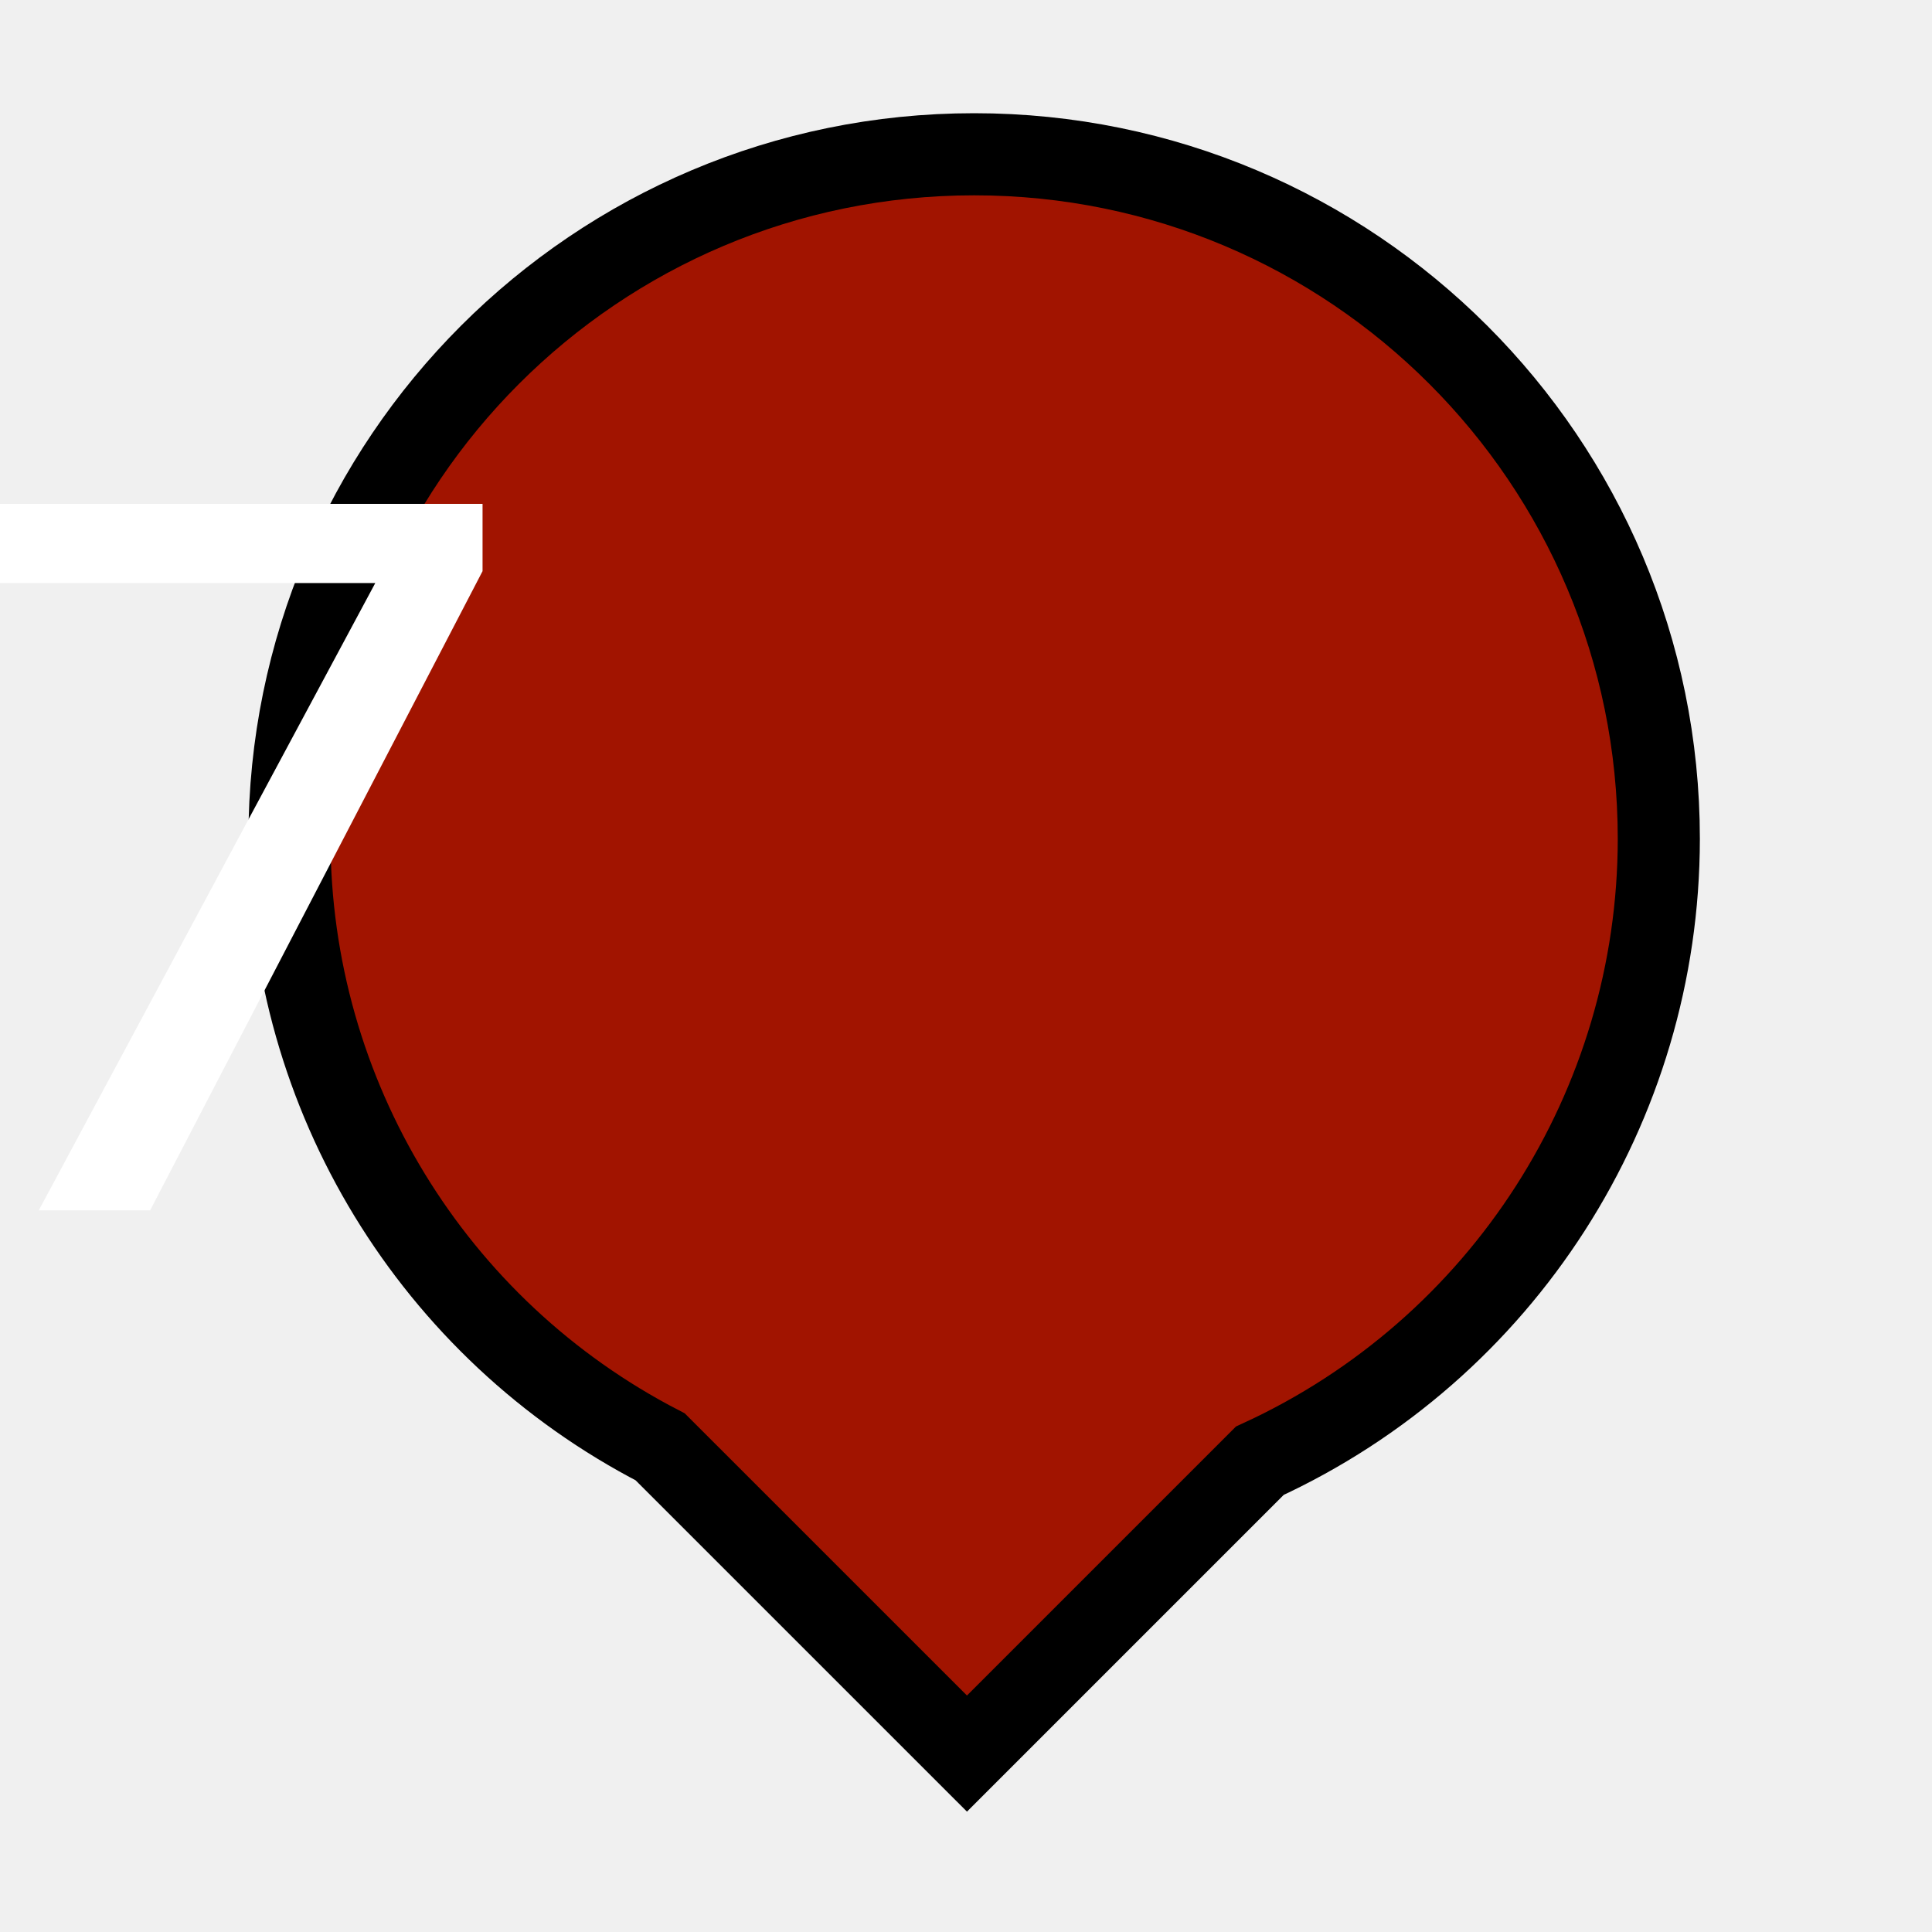
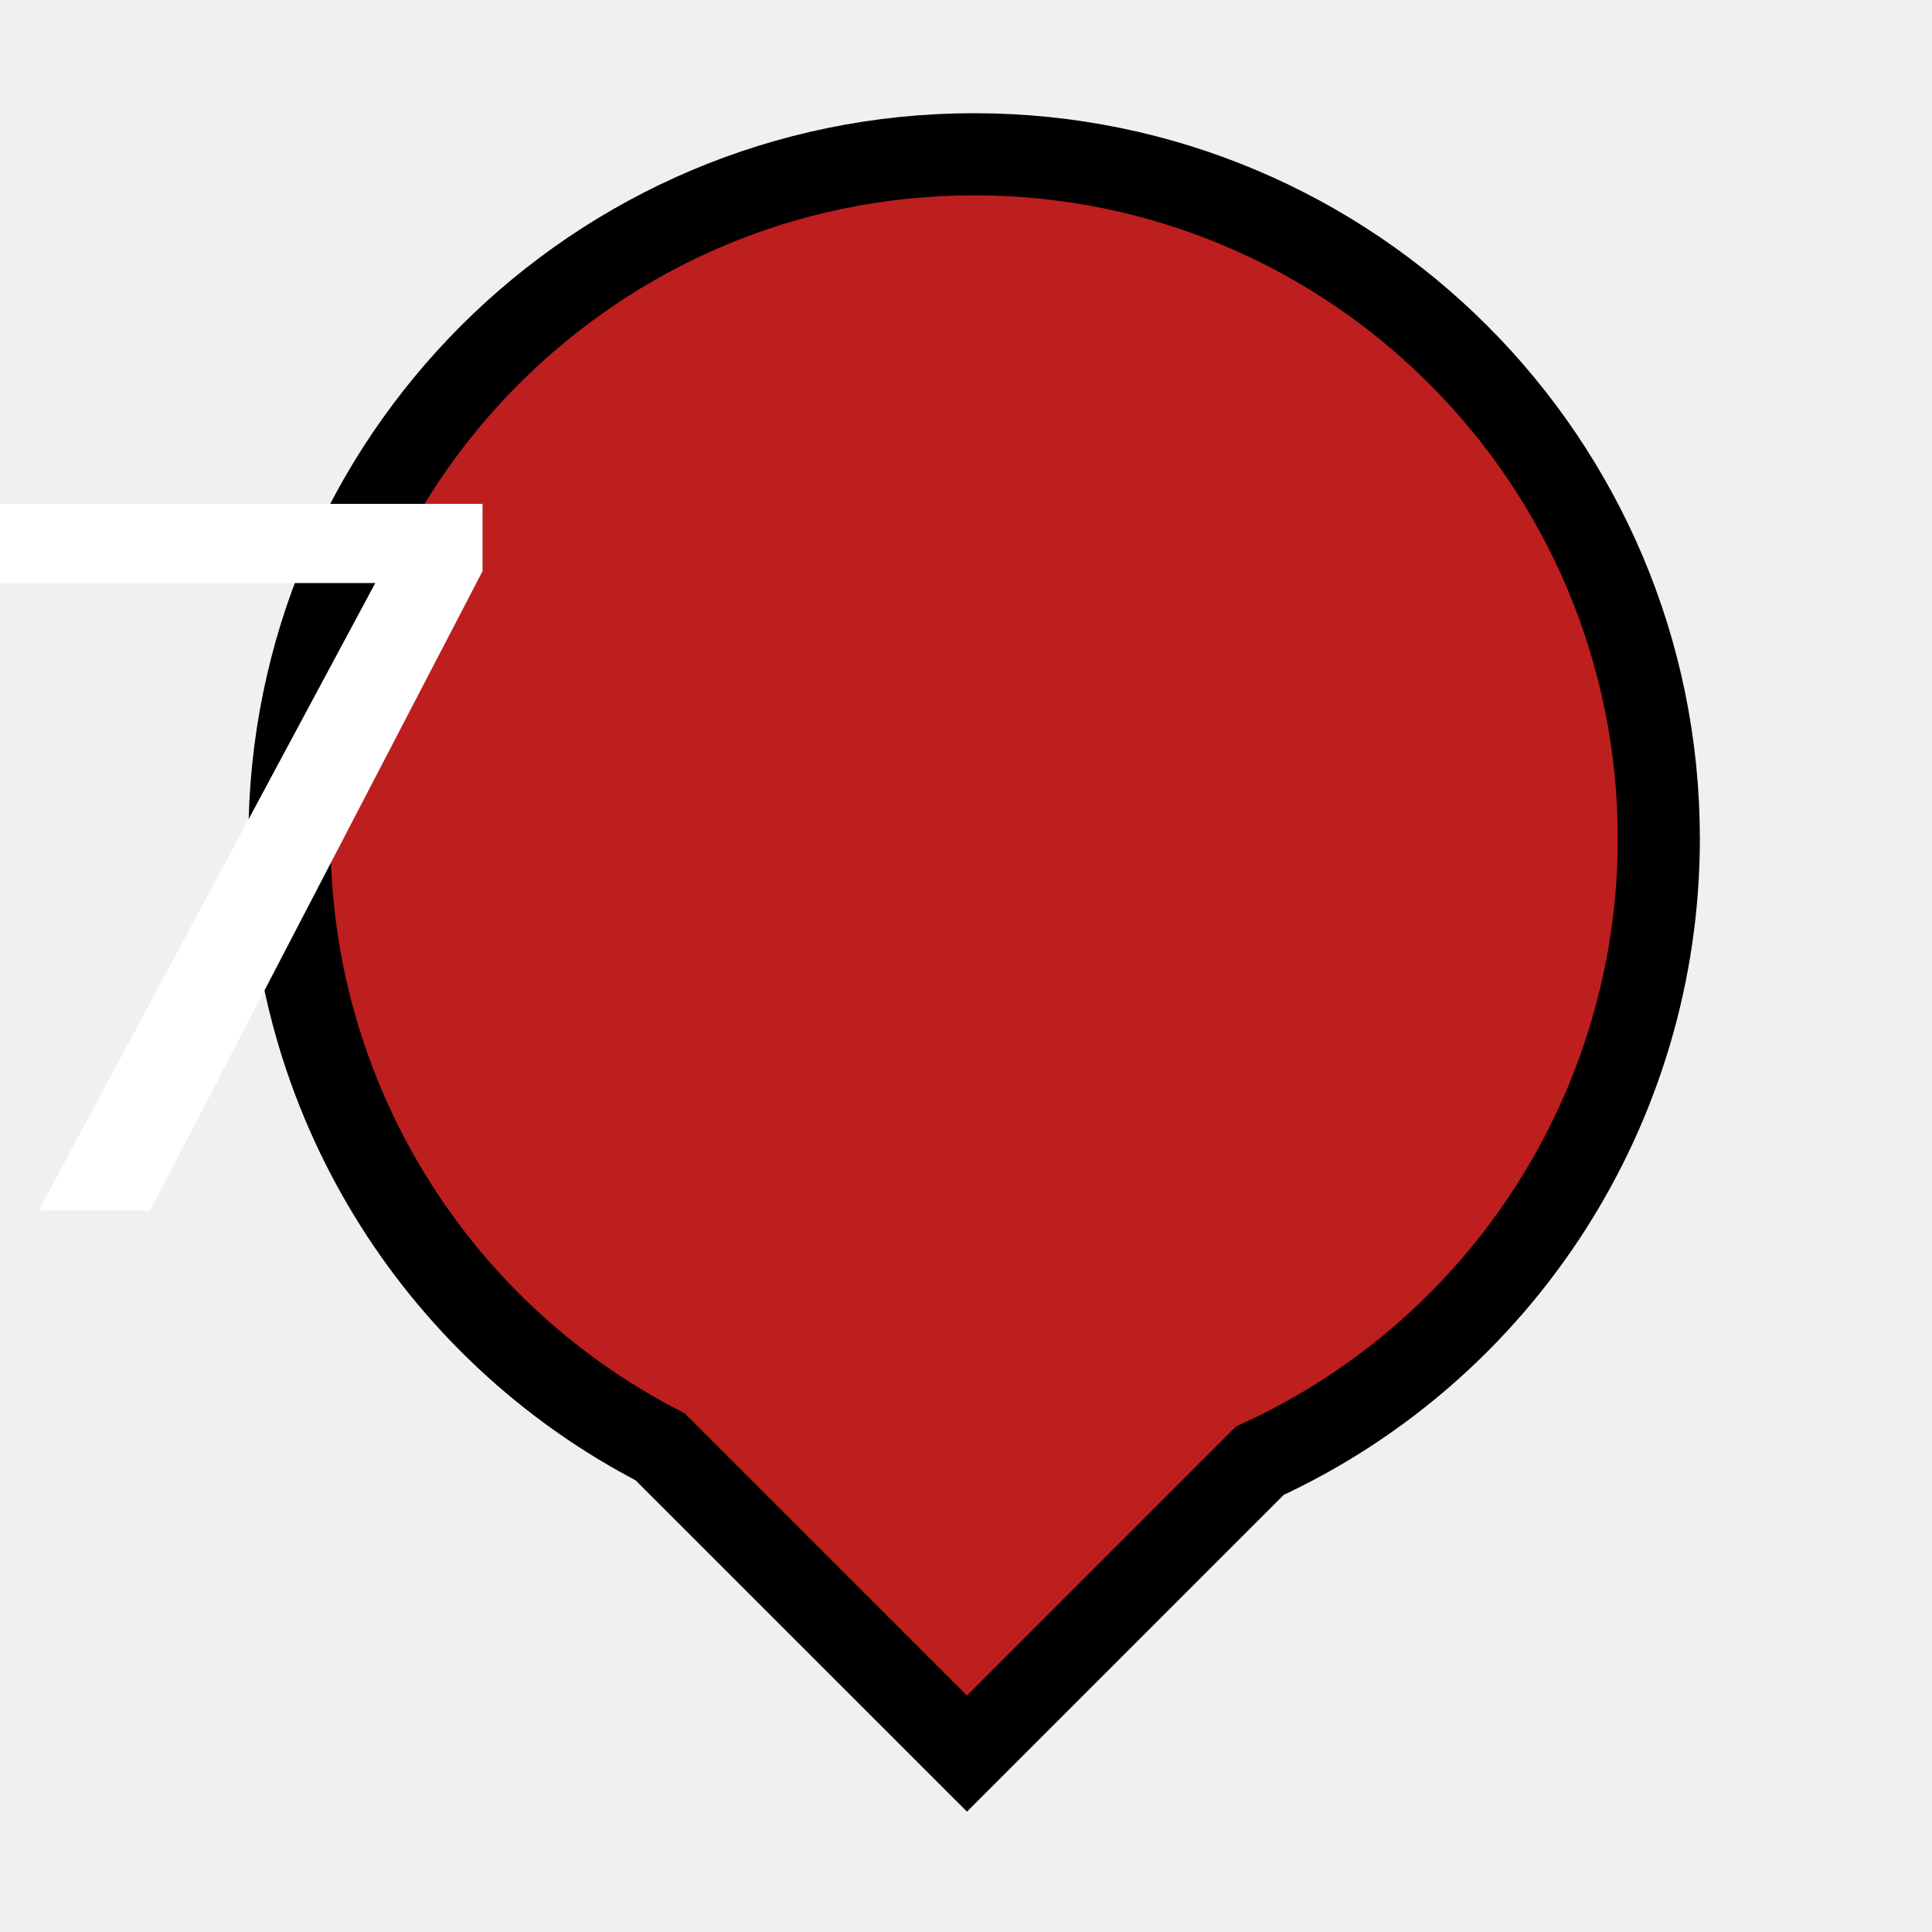
<svg xmlns="http://www.w3.org/2000/svg" width="40mm" height="40mm" viewBox="0 0 40 40" version="1.1" id="svg5">
  <defs id="defs2" />
  <g id="layer1">
-     <path id="path846" style="fill:#a11400;fill-opacity:1;stroke:#000000;stroke-width:1.7;stroke-miterlimit:4;stroke-dasharray:none;stroke-opacity:1" d="M 20.168,3.194 A 14.175,14.175 0 0 0 5.993,17.369 14.175,14.175 0 0 0 13.668,29.955 l 6.352,6.351 L 26.083,30.243 A 14.175,14.175 0 0 0 34.344,17.369 14.175,14.175 0 0 0 20.168,3.194 Z" />
+     <path id="path846" style="fill:#bd1e1e;fill-opacity:1;stroke:#000000;stroke-width:1.7;stroke-miterlimit:4;stroke-dasharray:none;stroke-opacity:1" d="M 20.168,3.194 A 14.175,14.175 0 0 0 5.993,17.369 14.175,14.175 0 0 0 13.668,29.955 l 6.352,6.351 L 26.083,30.243 A 14.175,14.175 0 0 0 34.344,17.369 14.175,14.175 0 0 0 20.168,3.194 Z" />
    <text xml:space="preserve" style="font-style:normal;font-weight:normal;font-size:22.069px;line-height:1.25;font-family:sans-serif;text-align:center;text-anchor:middle;fill:#ffffff;fill-opacity:1;stroke:none;stroke-width:0.552" x="18.405" y="26.986" id="text7627" transform="scale(1.07689,0.9286003)">
      <tspan id="tspan7625" style="text-align:center;text-anchor:middle;fill:#ffffff;fill-opacity:1;stroke-width:0.552" x="18.405" y="26.986">7</tspan>
    </text>
  </g>
</svg>
